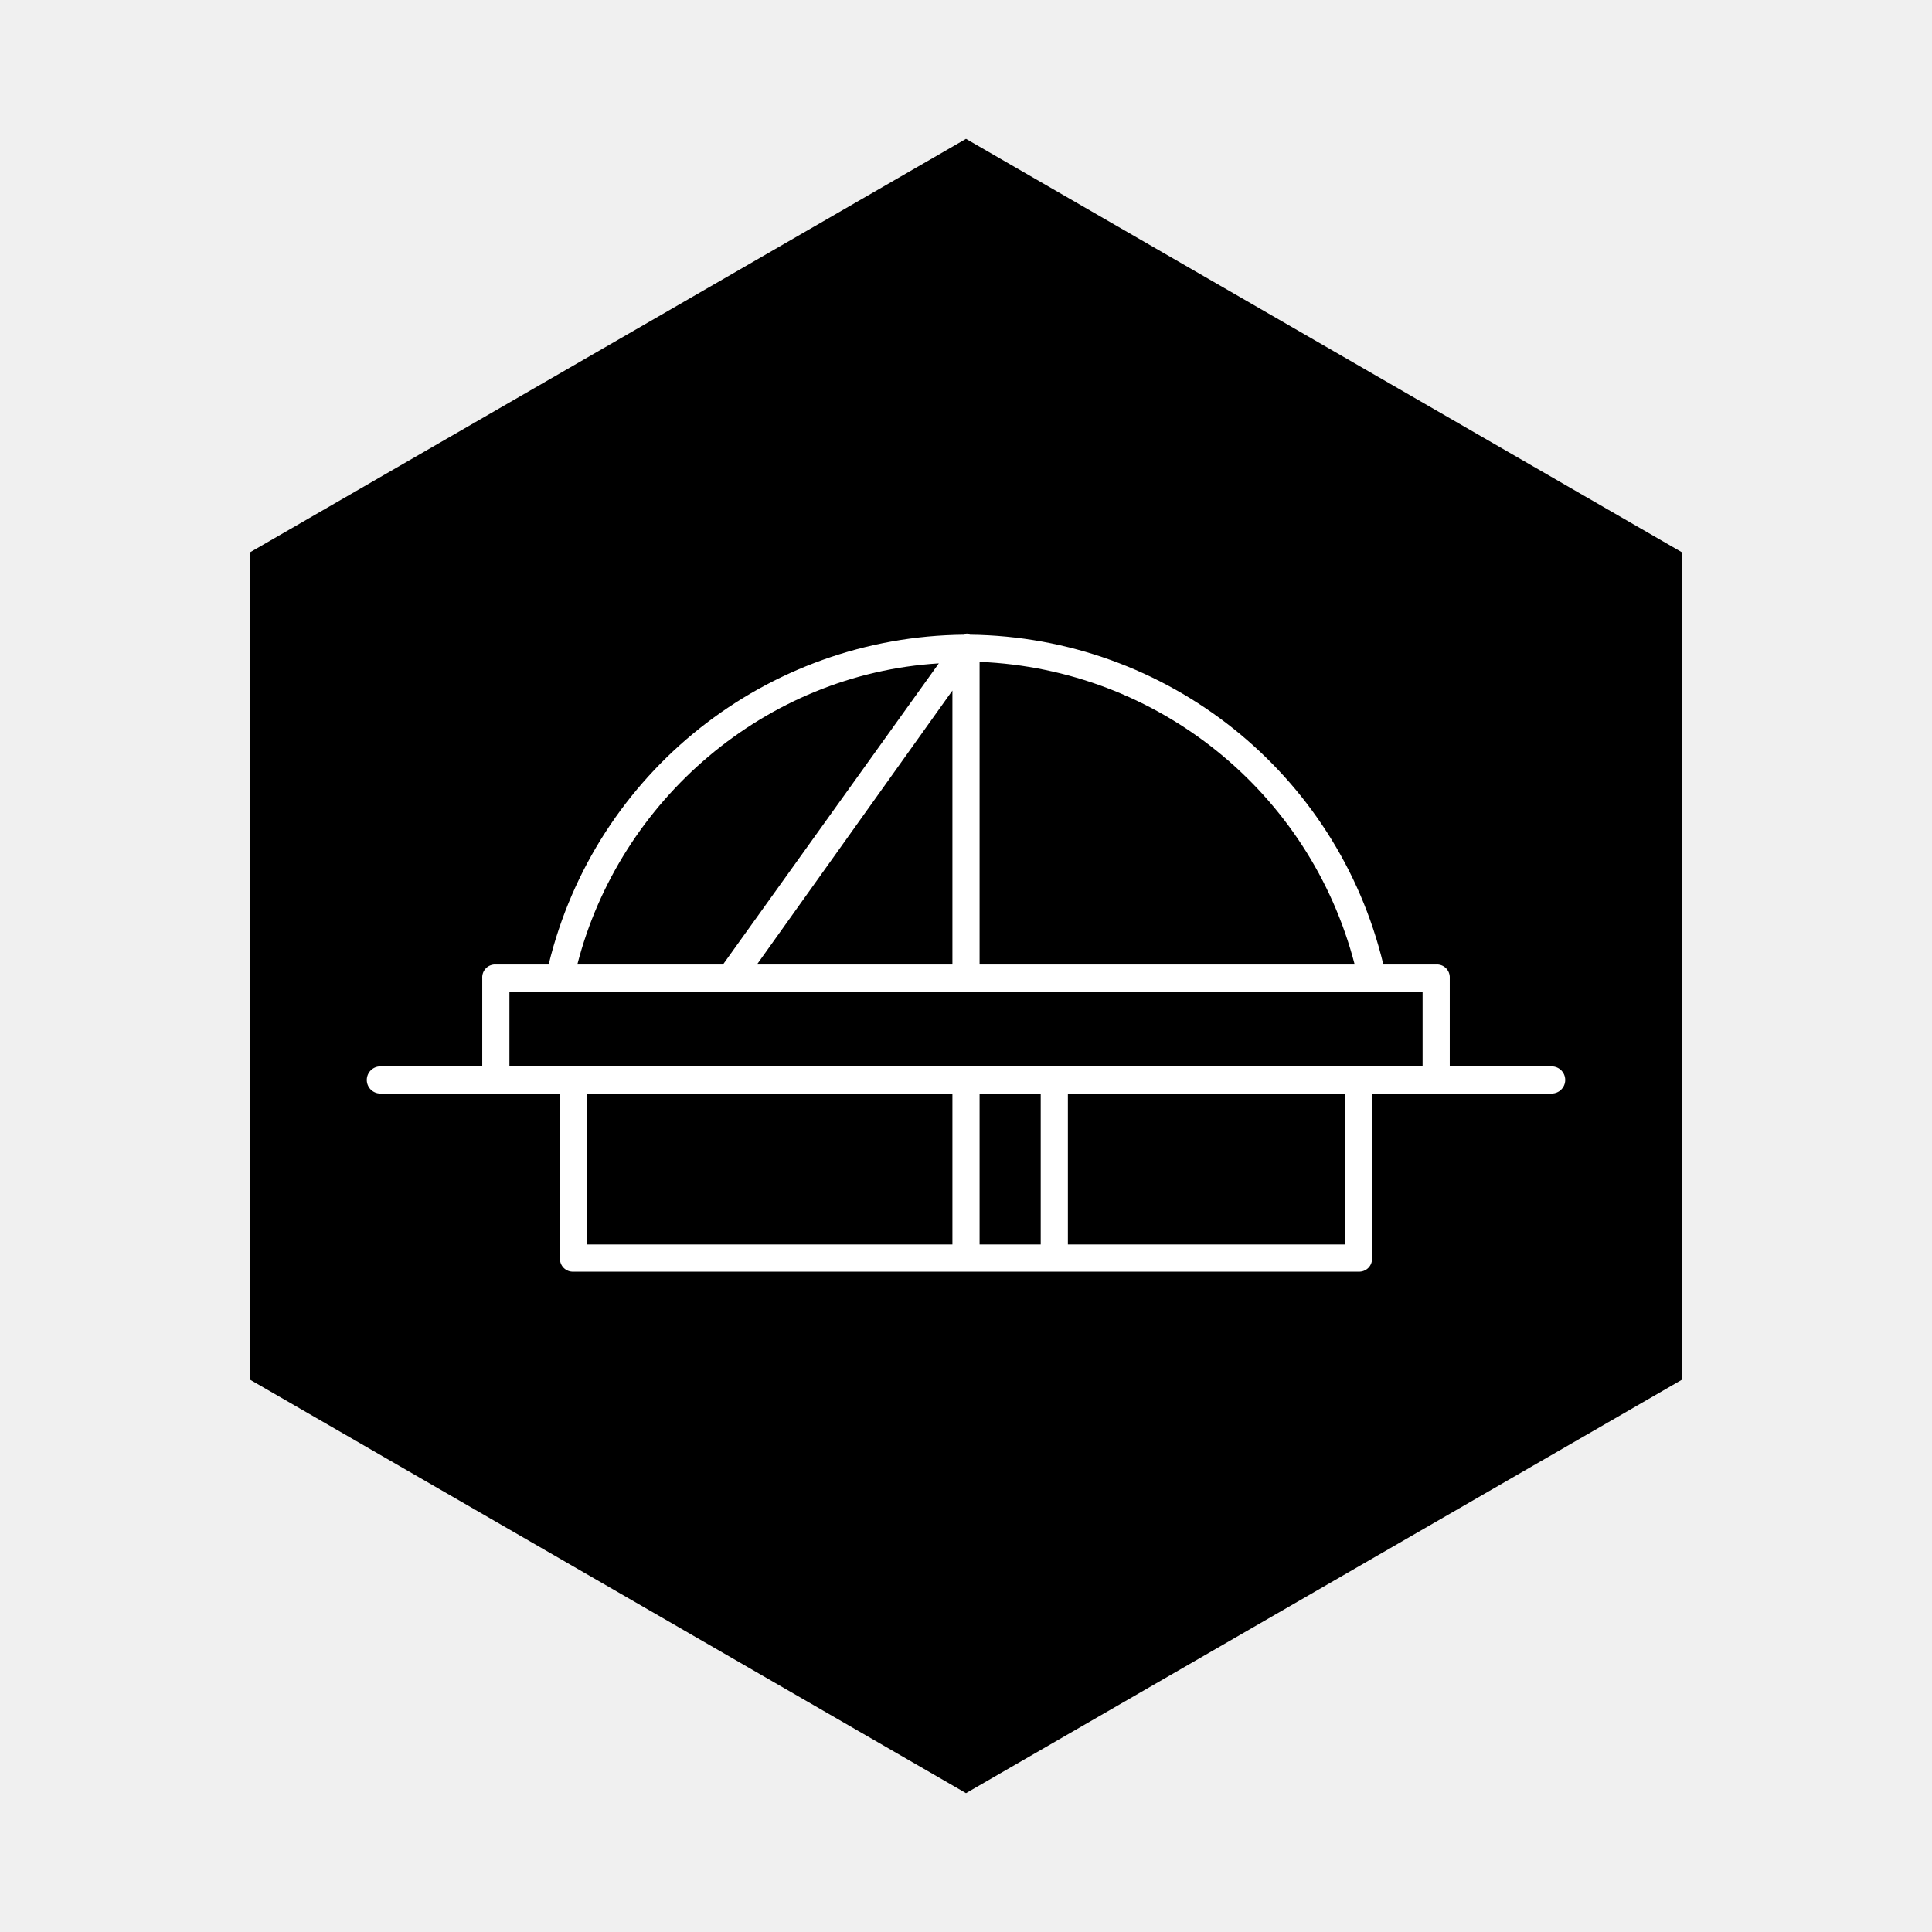
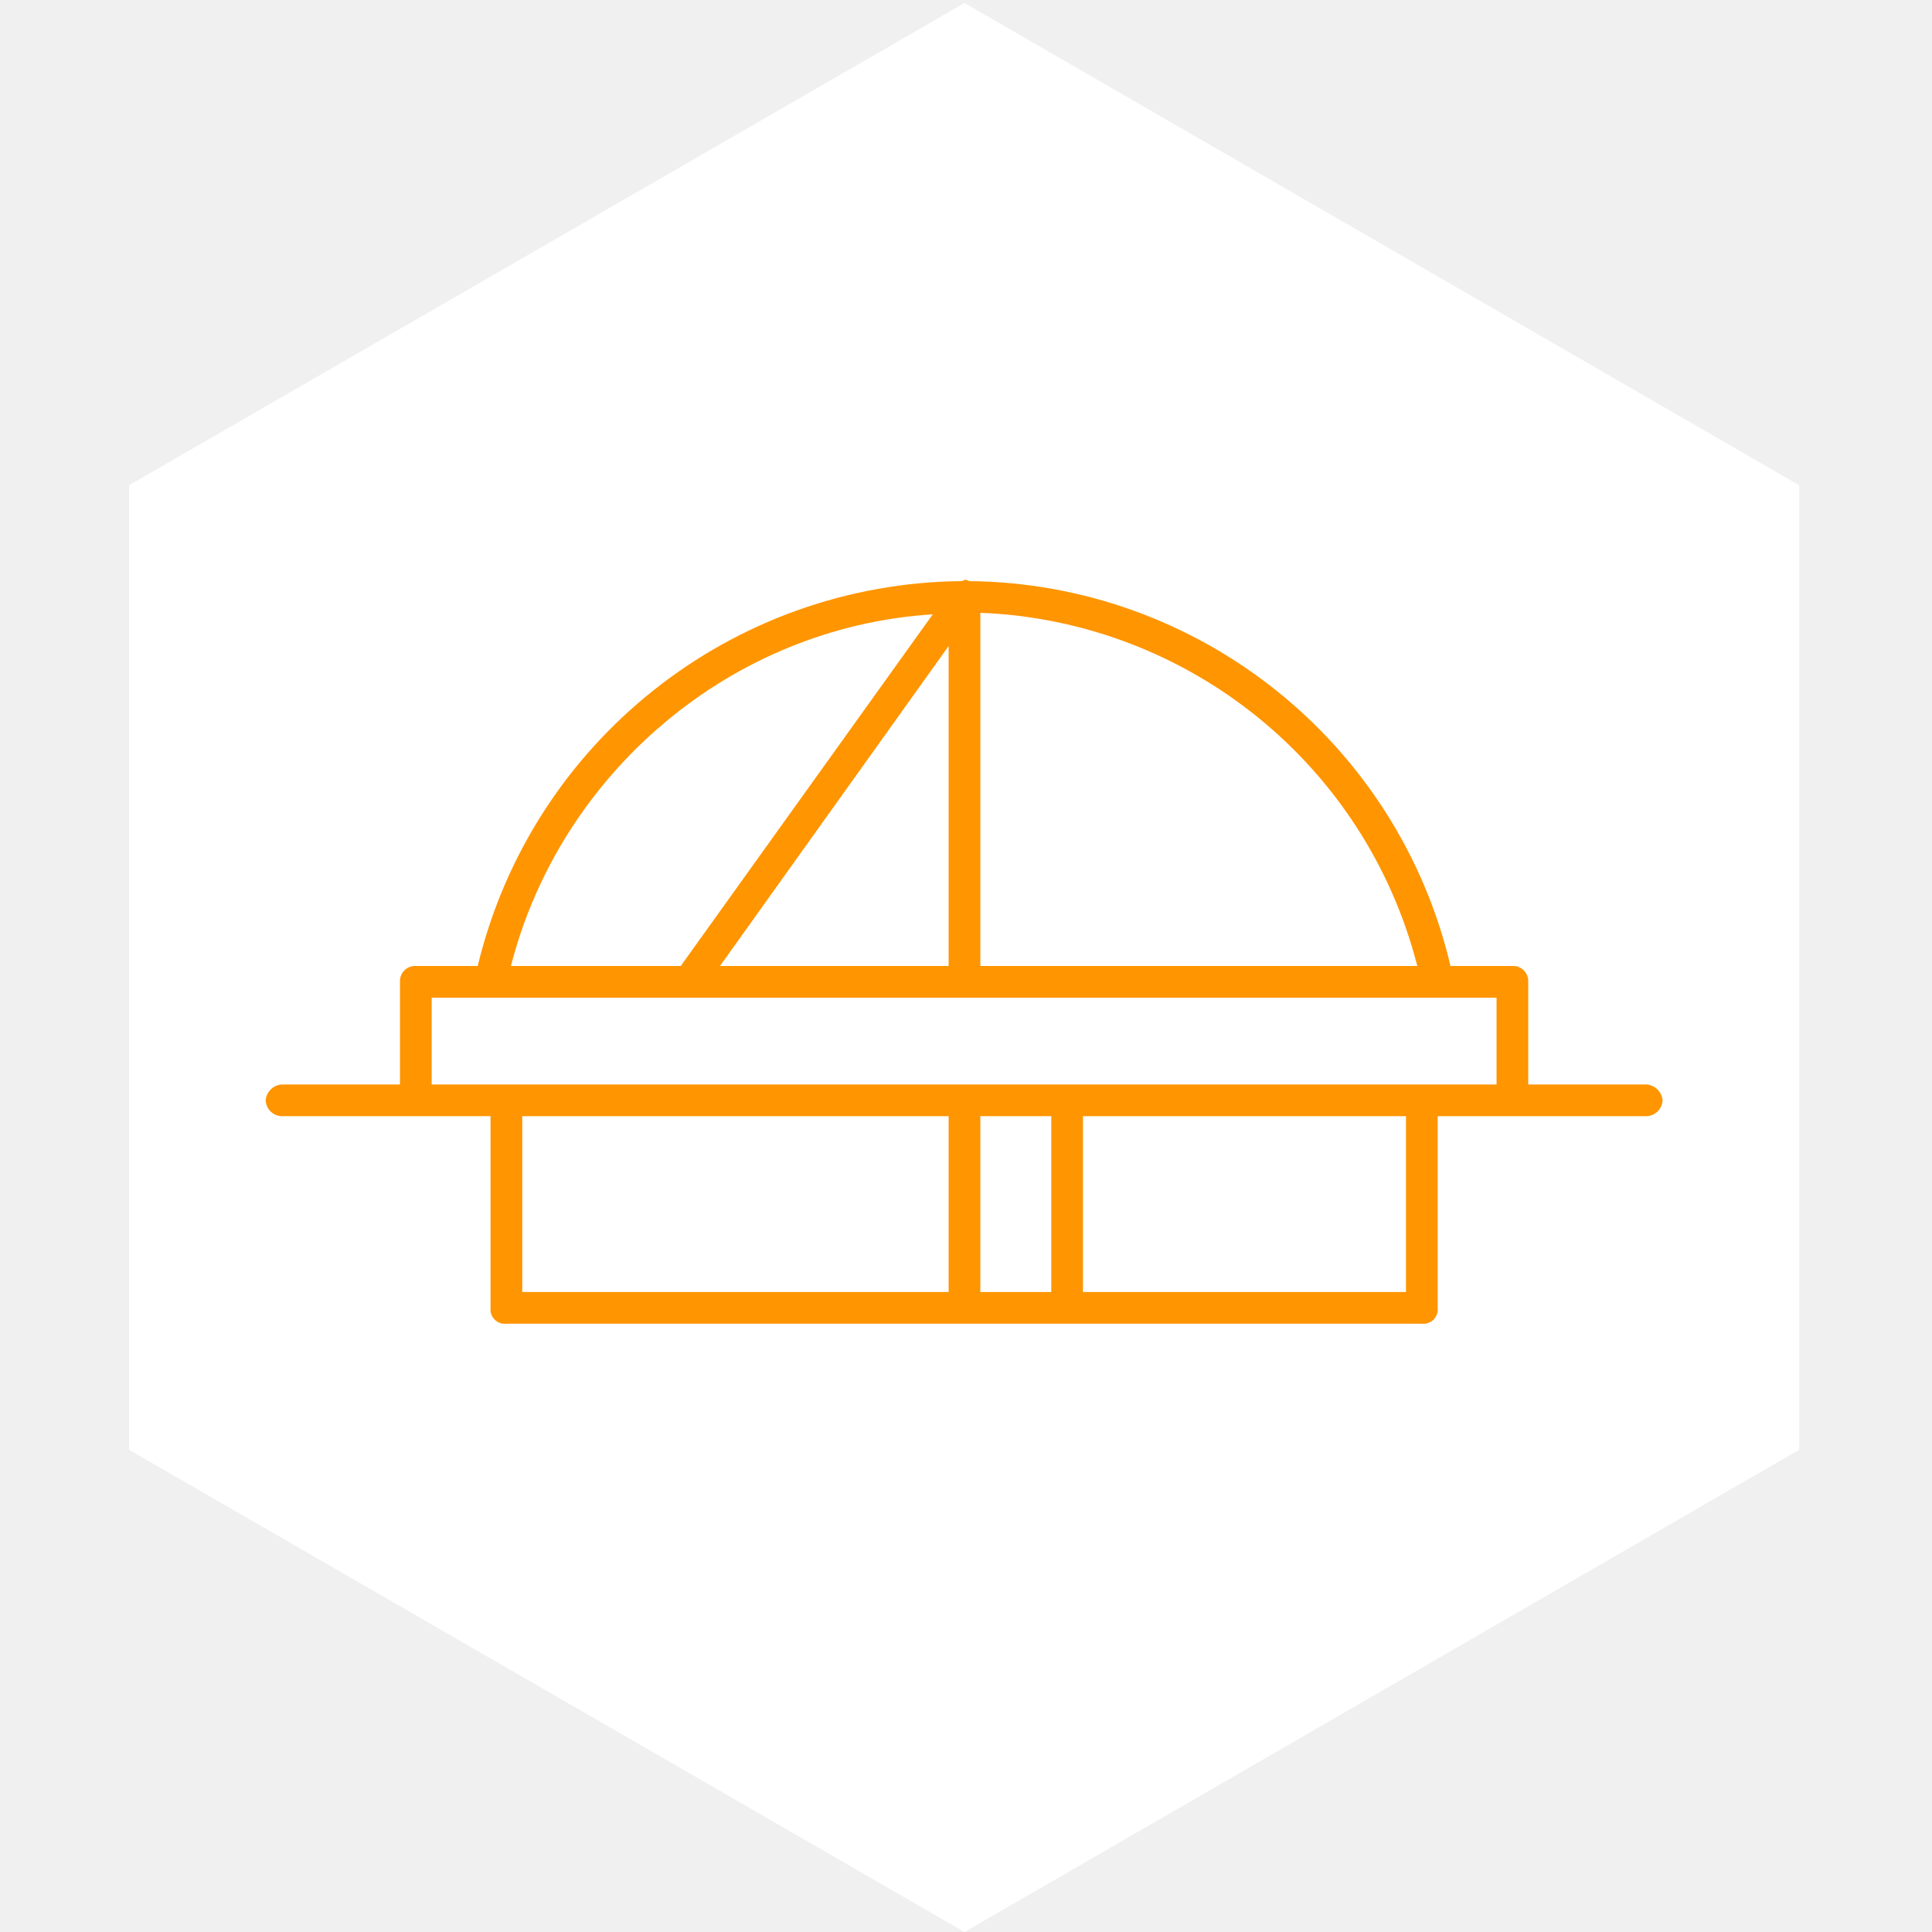
<svg xmlns="http://www.w3.org/2000/svg" width="256" height="256" viewBox="0 0 256 256">
-   <path d="M128 18.4l94.9 54.8v109.6L128 237.6l-94.9-54.8V73.2L128 18.4z" />
-   <path fill="#fff" d="M76 168.5a1.7 1.7 0 0 1-1.8-1.8v-21.8H50.4a1.8 1.8 0 1 1 0-3.6h13.5v-11.7a1.7 1.7 0 0 1 1.8-1.8h7a57.2 57.2 0 0 1 55.1-43.7c.2-.2.4-.2.7 0a57 57 0 0 1 54.8 43.7h7a1.7 1.7 0 0 1 1.8 1.8v11.7h13.5a1.8 1.8 0 1 1 0 3.6h-23.8v21.8a1.7 1.7 0 0 1-1.8 1.8zm-8.5-37.1v9.9h121v-9.9zm56.9-43.5c-23 1.4-42.3 18.1-47.9 39.9h19.3zm-46.6 57v20h48.4v-20zm48.4-53.4l-25.9 36.3h25.9zm3.6-3.8v40.1h49.7a53.6 53.6 0 0 0-49.7-40.1zm0 57.2v20h8.1v-20zm11.7 0v20h36.7v-20z" />
+   <path fill="#fff" d="M127.8.4l110.6 63.9v127.8L127.8 256 17.1 192.1V64.3L127.8.4z" />
+   <path fill="#ff9500" d="M67.1 175.4a1.9 1.9 0 0 1-2.1-2.1v-25.4H37.3a2.2 2.2 0 0 1-2.1-2.1 2.3 2.3 0 0 1 2.1-2.1H53v-13.6a2 2 0 0 1 2.1-2.1h8.2a66.6 66.6 0 0 1 64.2-51 .7.7 0 0 1 .9 0 66.2 66.2 0 0 1 63.8 51h8.2a2 2 0 0 1 2.1 2.1v13.6h15.7a2.3 2.3 0 0 1 2.1 2.1 2.2 2.2 0 0 1-2.1 2.1h-27.7v25.4a1.9 1.9 0 0 1-2.1 2.1zm-9.9-43.2v11.5h141.1v-11.5zm66.4-50.8c-26.9 1.7-49.4 21.2-55.9 46.6h22.5zm-54.4 66.5v23.3h56.5v-23.3zm56.5-62.3L95.4 128h30.3zm4.2-4.4V128h57.9a62.3 62.3 0 0 0-57.9-46.8zm0 66.7v23.3h9.4v-23.3zm13.6 0v23.3h42.8v-23.3z" />
</svg>
